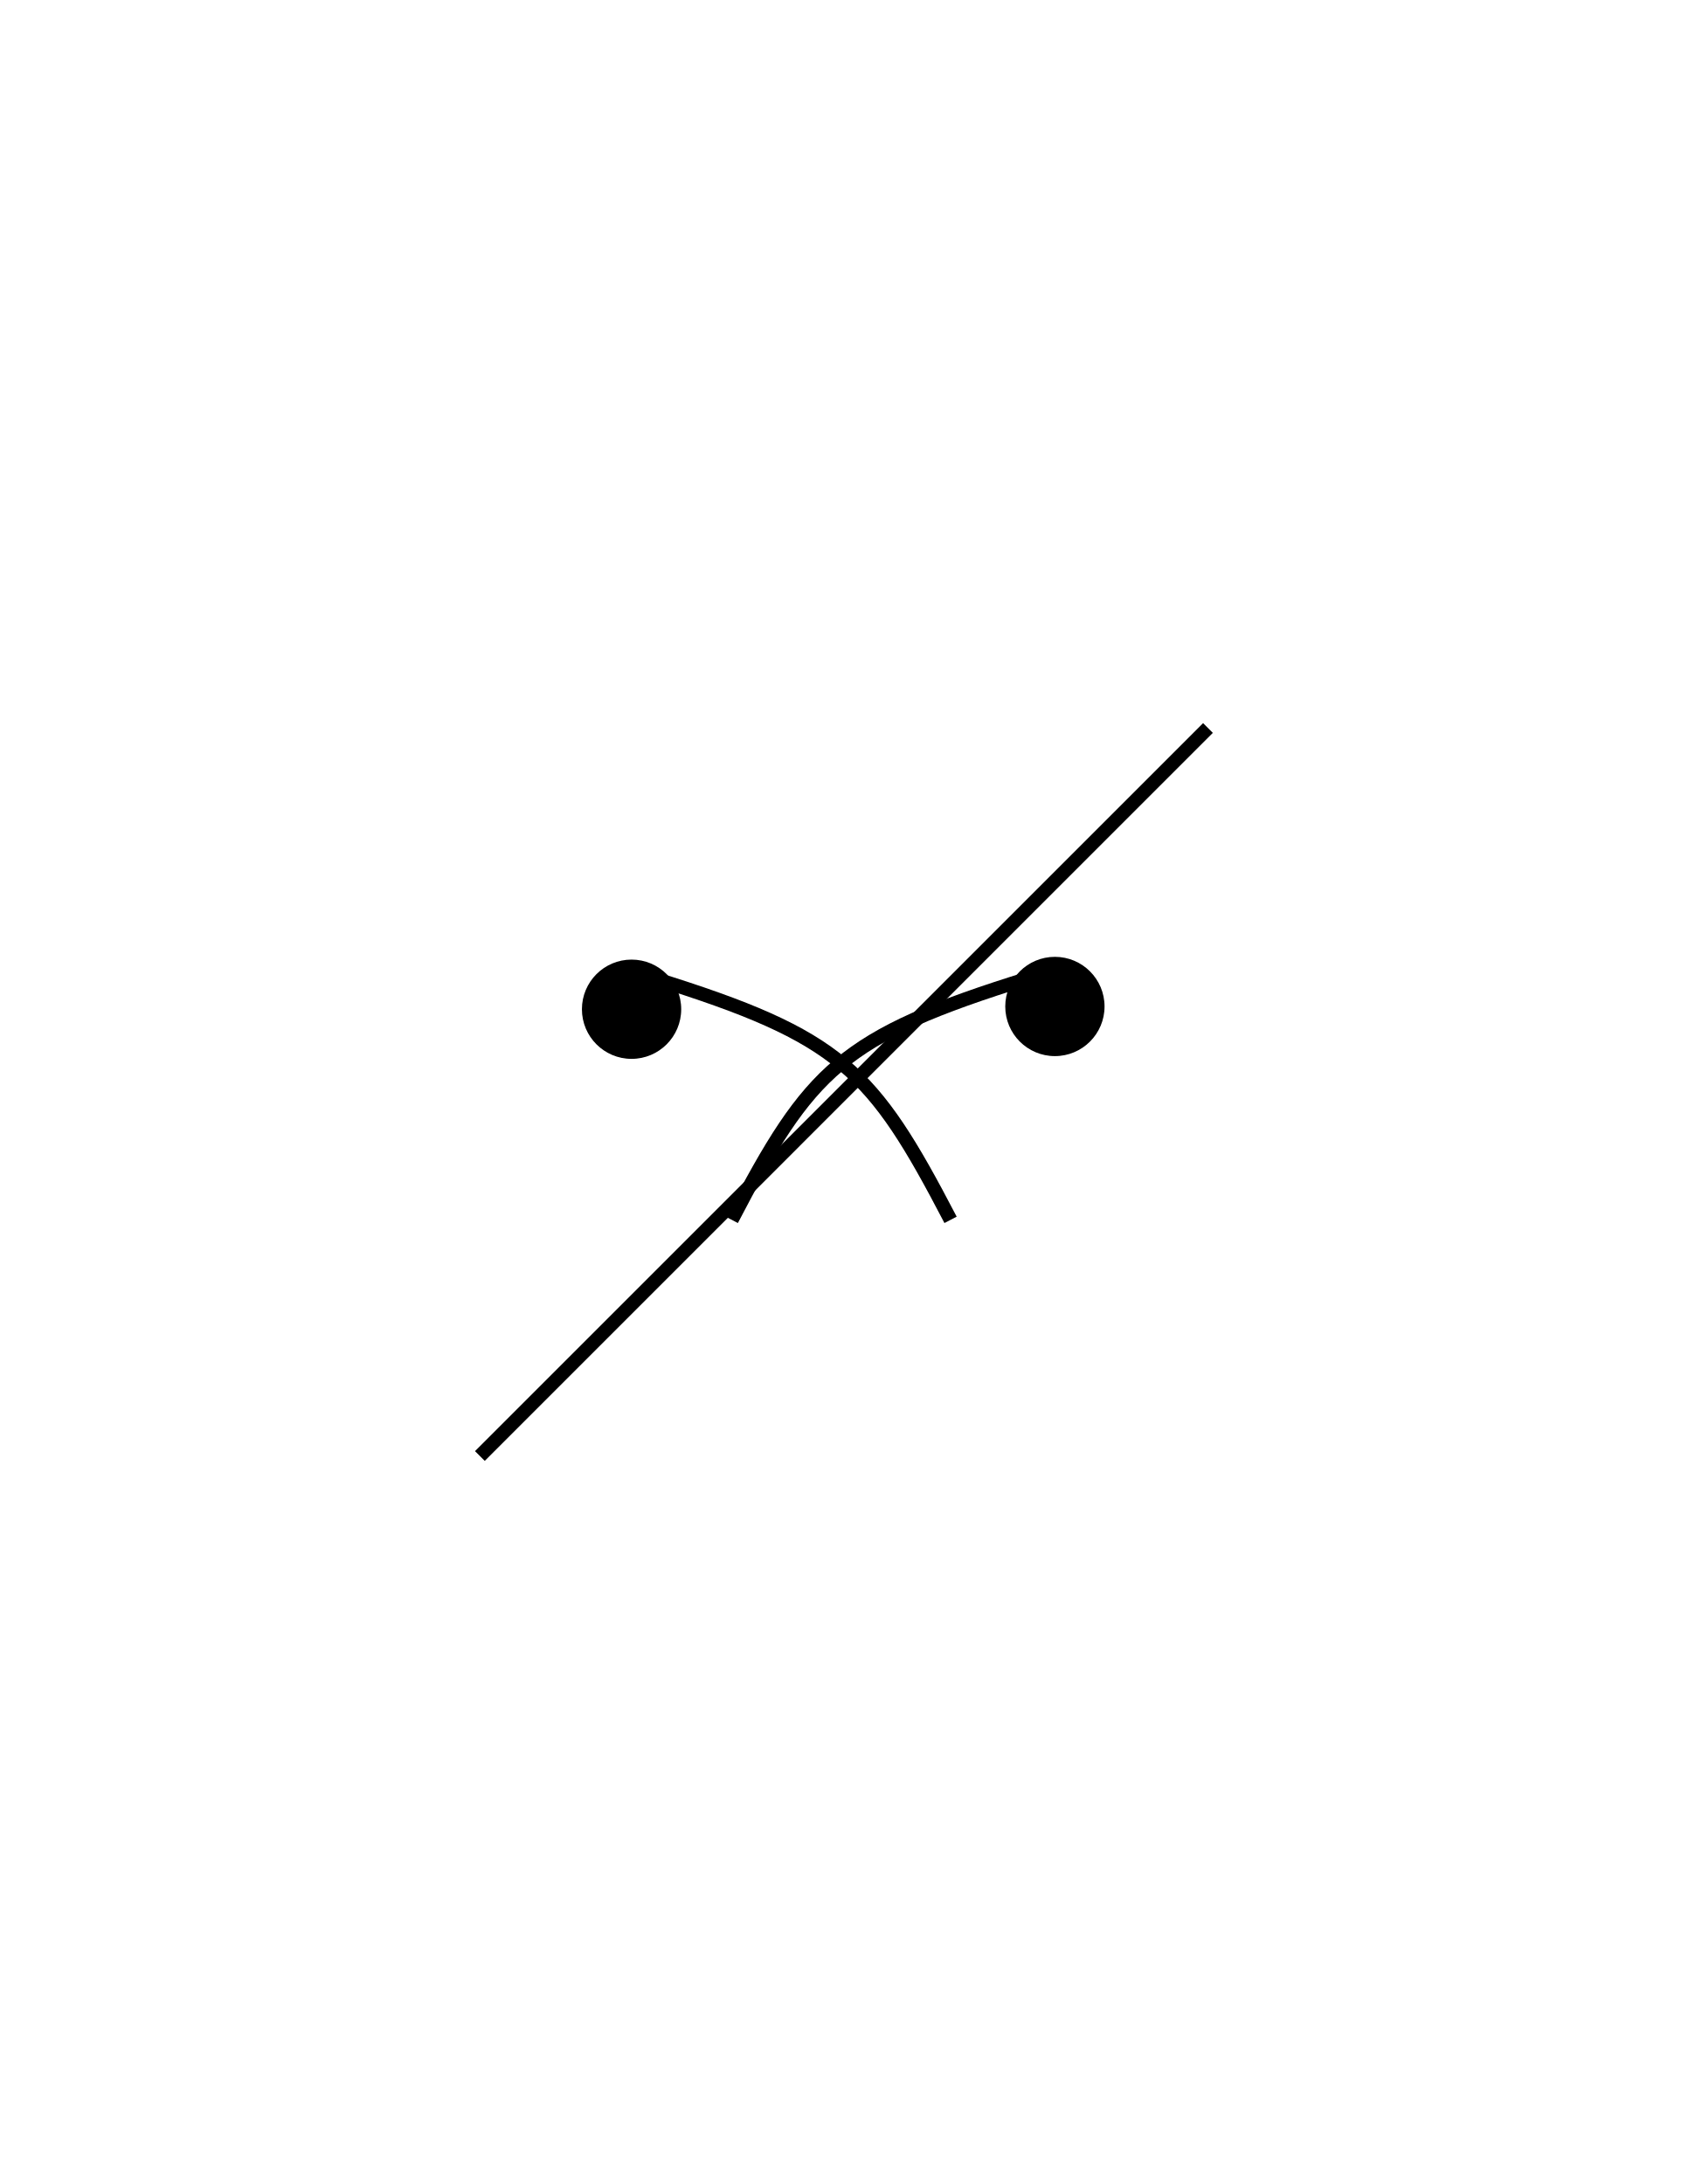
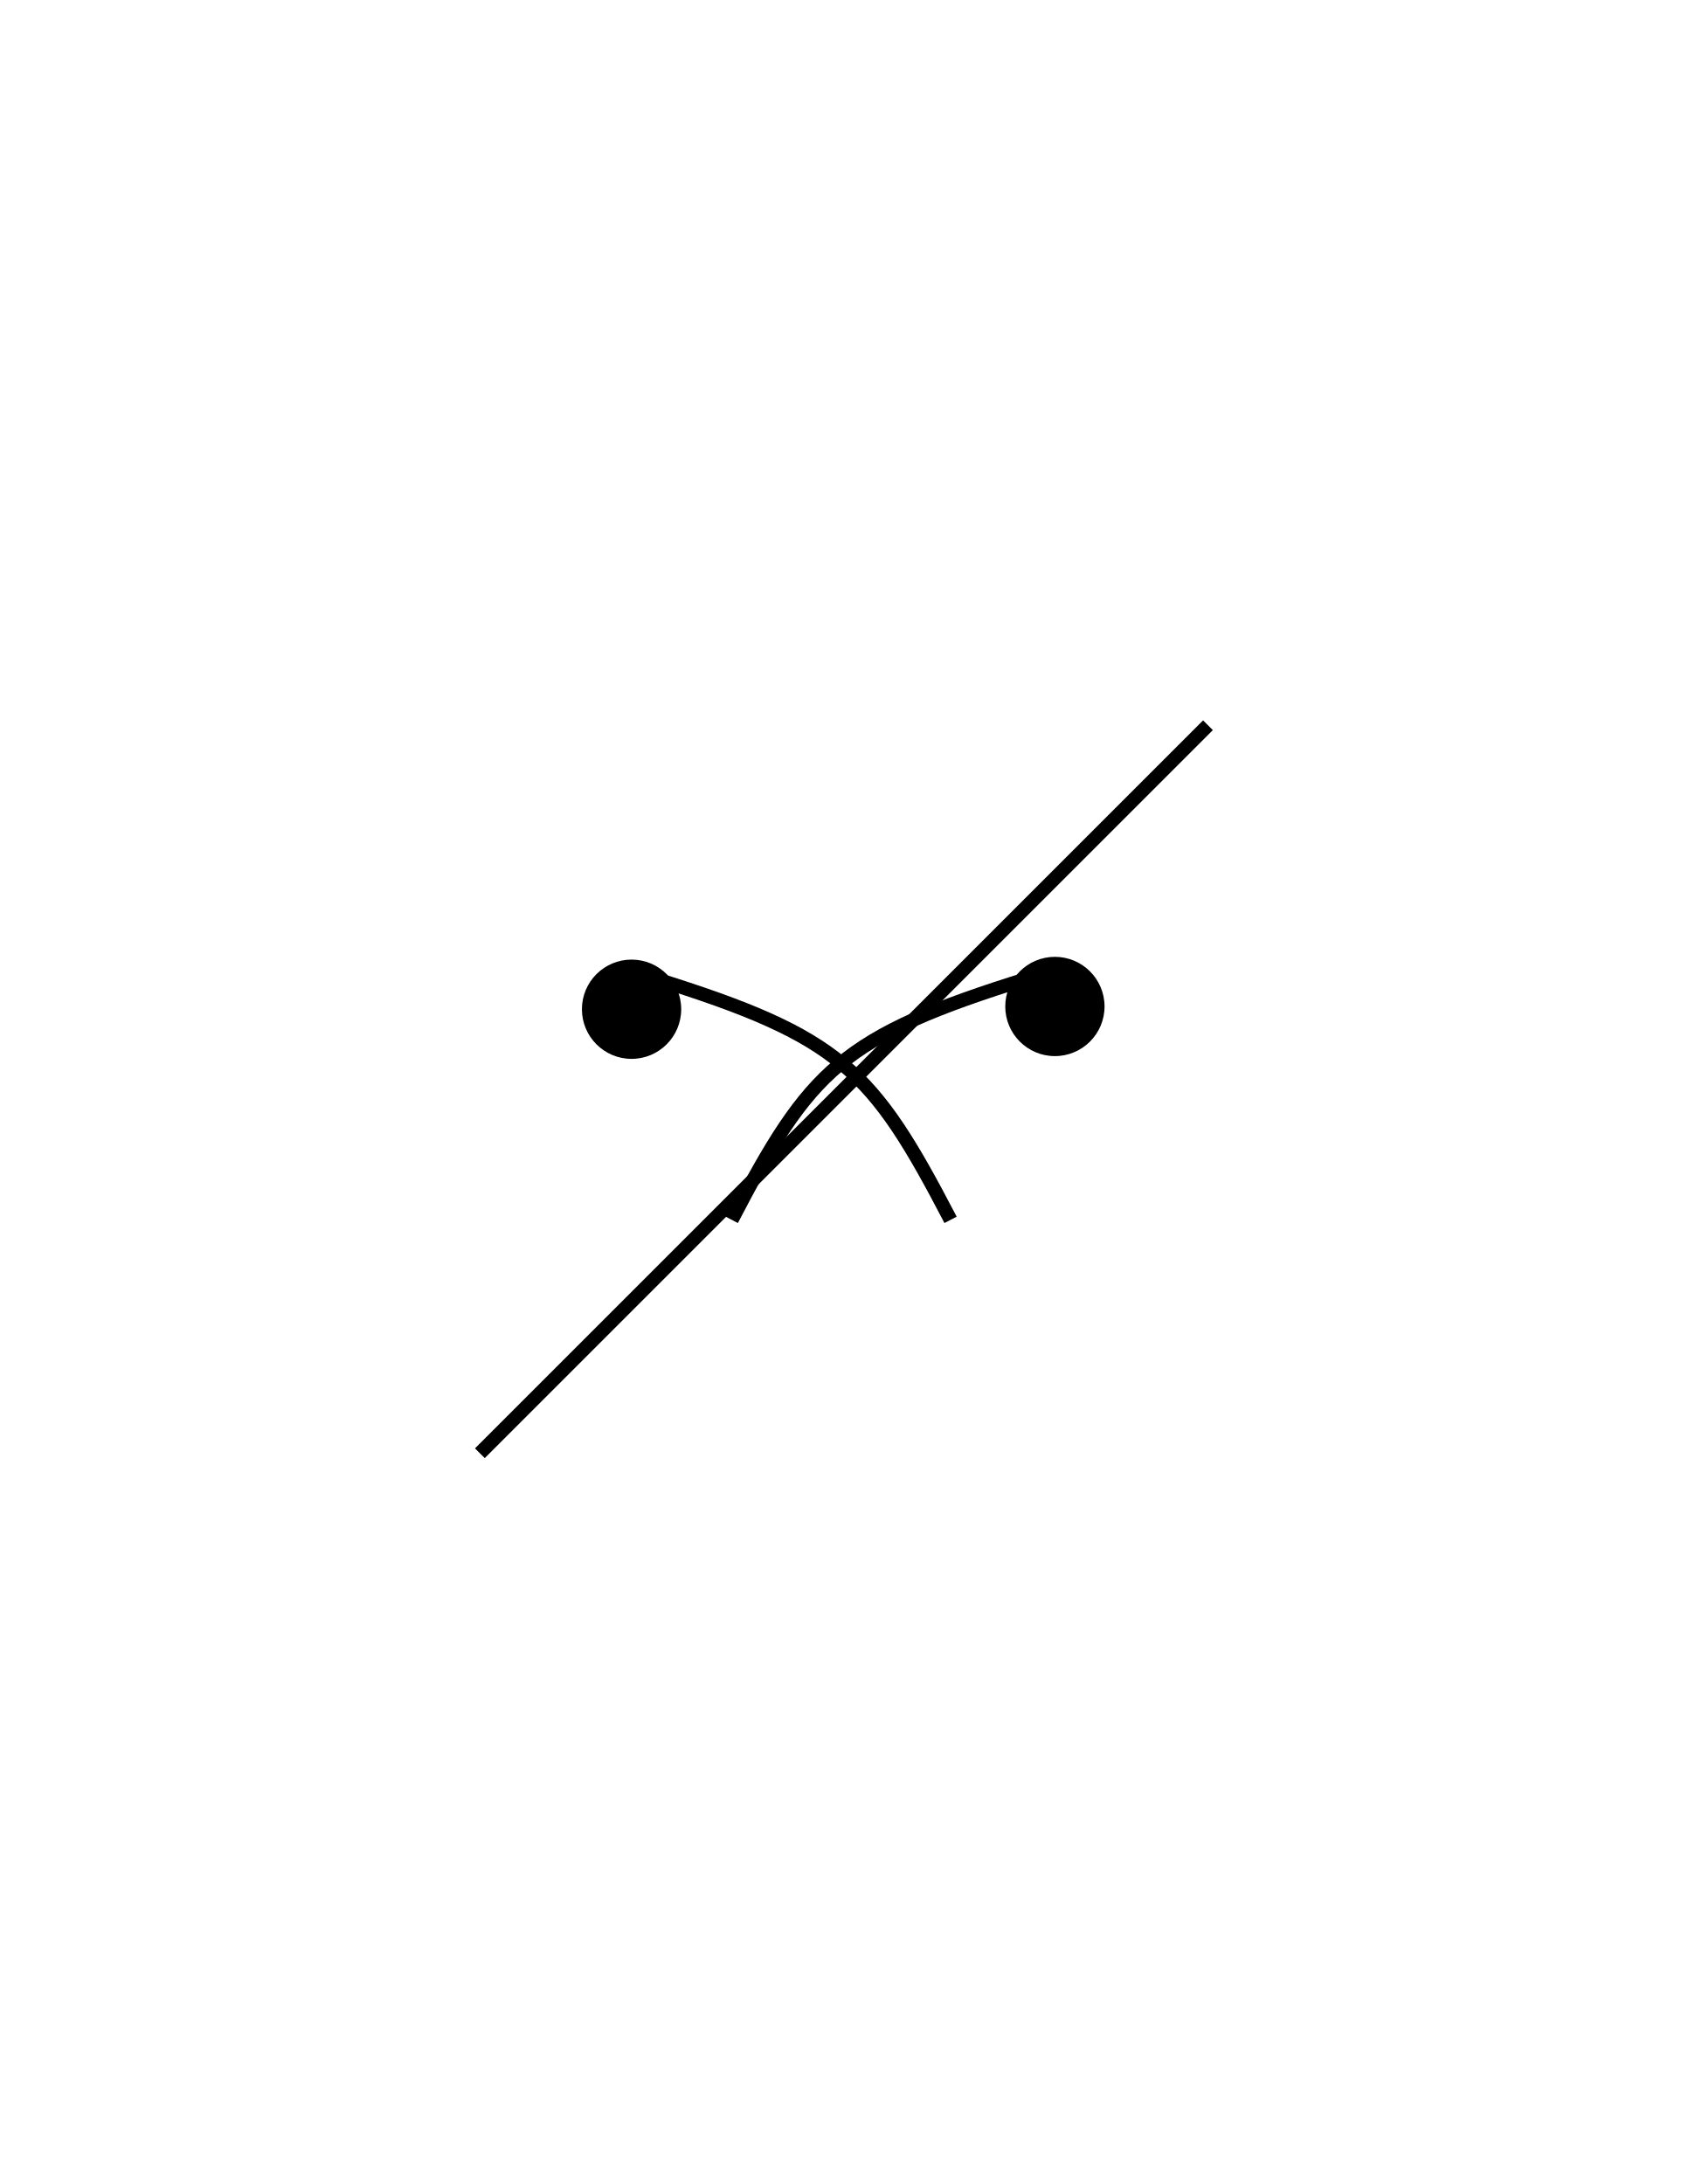
<svg xmlns="http://www.w3.org/2000/svg" version="1.1" id="Version_1.0" x="0px" y="0px" width="612px" height="792px" viewBox="0 0 612 792" enable-background="new 0 0 612 792" xml:space="preserve">
  <g id="octagon" display="none">
    <g id="outFrame" display="inline">
      <line fill="none" stroke="#0000FF" stroke-width="2" x1="220" y1="309.5" x2="306" y2="273" />
      <line fill="none" stroke="#0000FF" stroke-width="2" x1="306" y1="273" x2="390.5" y2="309.5" />
      <line fill="none" stroke="#0000FF" stroke-width="2" x1="390.5" y1="309.5" x2="427" y2="396" />
      <line fill="none" stroke="#0000FF" stroke-width="2" x1="427" y1="396" x2="390.5" y2="482.5" />
      <line fill="none" stroke="#0000FF" stroke-width="2" x1="390.5" y1="482.5" x2="306" y2="516" />
      <line fill="none" stroke="#0000FF" stroke-width="2" x1="306" y1="516" x2="220" y2="482.5" />
      <line fill="none" stroke="#0000FF" stroke-width="2" x1="220" y1="482.5" x2="183" y2="396" />
      <line fill="none" stroke="#0000FF" stroke-width="2" x1="183" y1="396" x2="220" y2="309.5" />
    </g>
    <line id="mod2_1_" display="inline" fill="none" stroke="#0000FF" stroke-width="2" x1="203.966" y1="445.015" x2="406.199" y2="445.295" />
    <line id="mod1_1_" display="inline" fill="none" stroke="#0000FF" stroke-width="2" x1="203.966" y1="346.985" x2="406.199" y2="346.705" />
  </g>
  <g id="main">
-     <line fill="none" stroke="#000000" stroke-width="5" x1="438" y1="264" x2="174" y2="528" />
+     <line fill="none" stroke="#000000" stroke-width="5" x1="438" y1="263" x2="174" y2="527" />
    <ellipse cx="229" cy="365.985" rx="18" ry="18" />
    <ellipse cx="382.5" cy="364.985" rx="18" ry="18" />
    <path fill="none" stroke="#000000" stroke-width="5" d="M237,354.75c68,21.148,79.333,33.233,107.667,87.613" />
    <path fill="none" stroke="#000000" stroke-width="5" d="M373,354.75c-68,21.148-79.333,33.233-107.667,87.613" />
  </g>
</svg>
